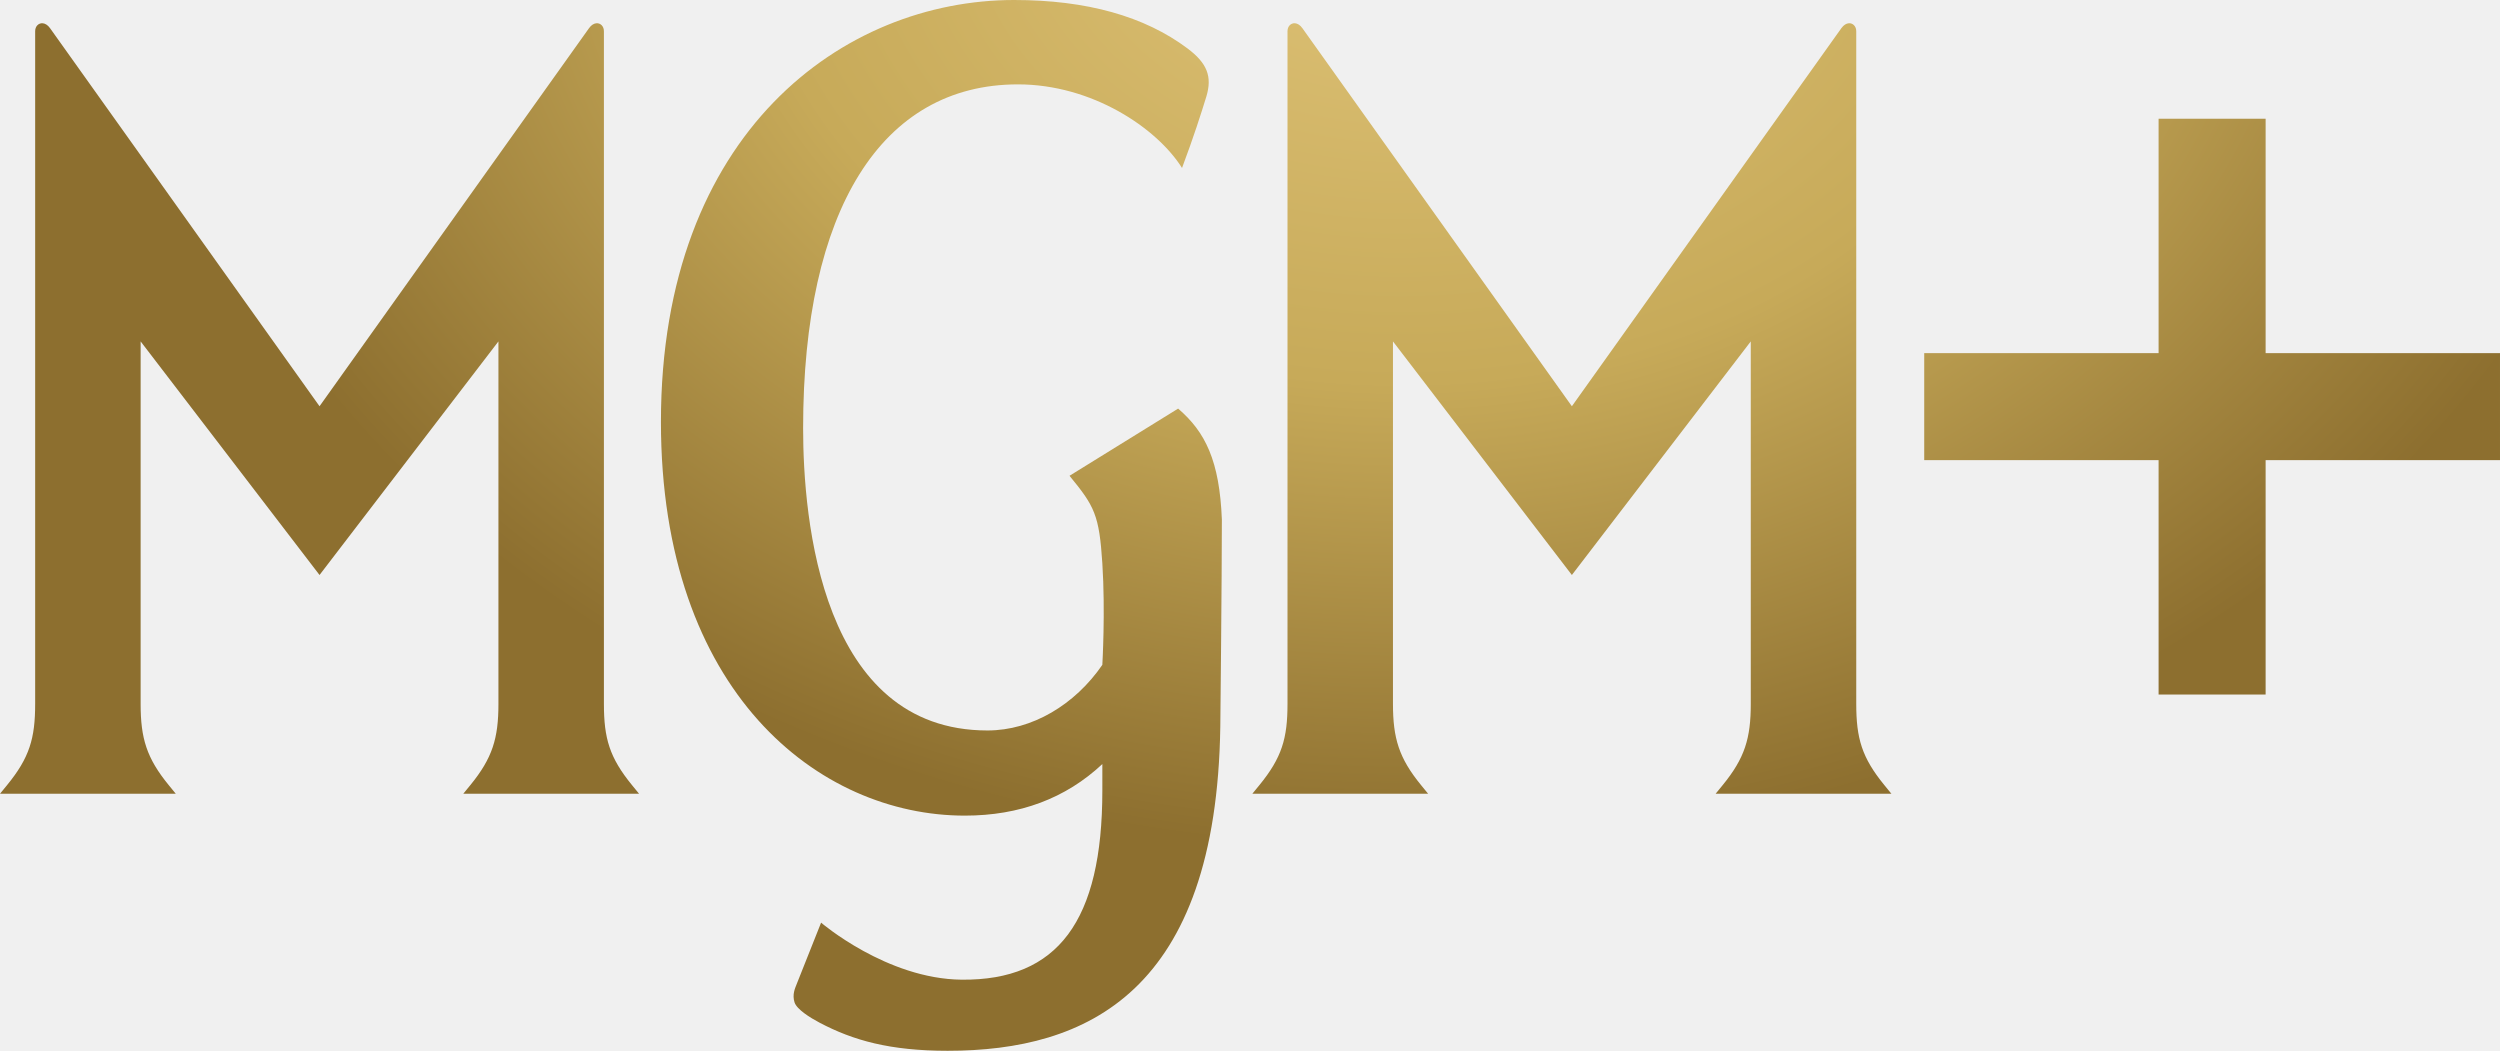
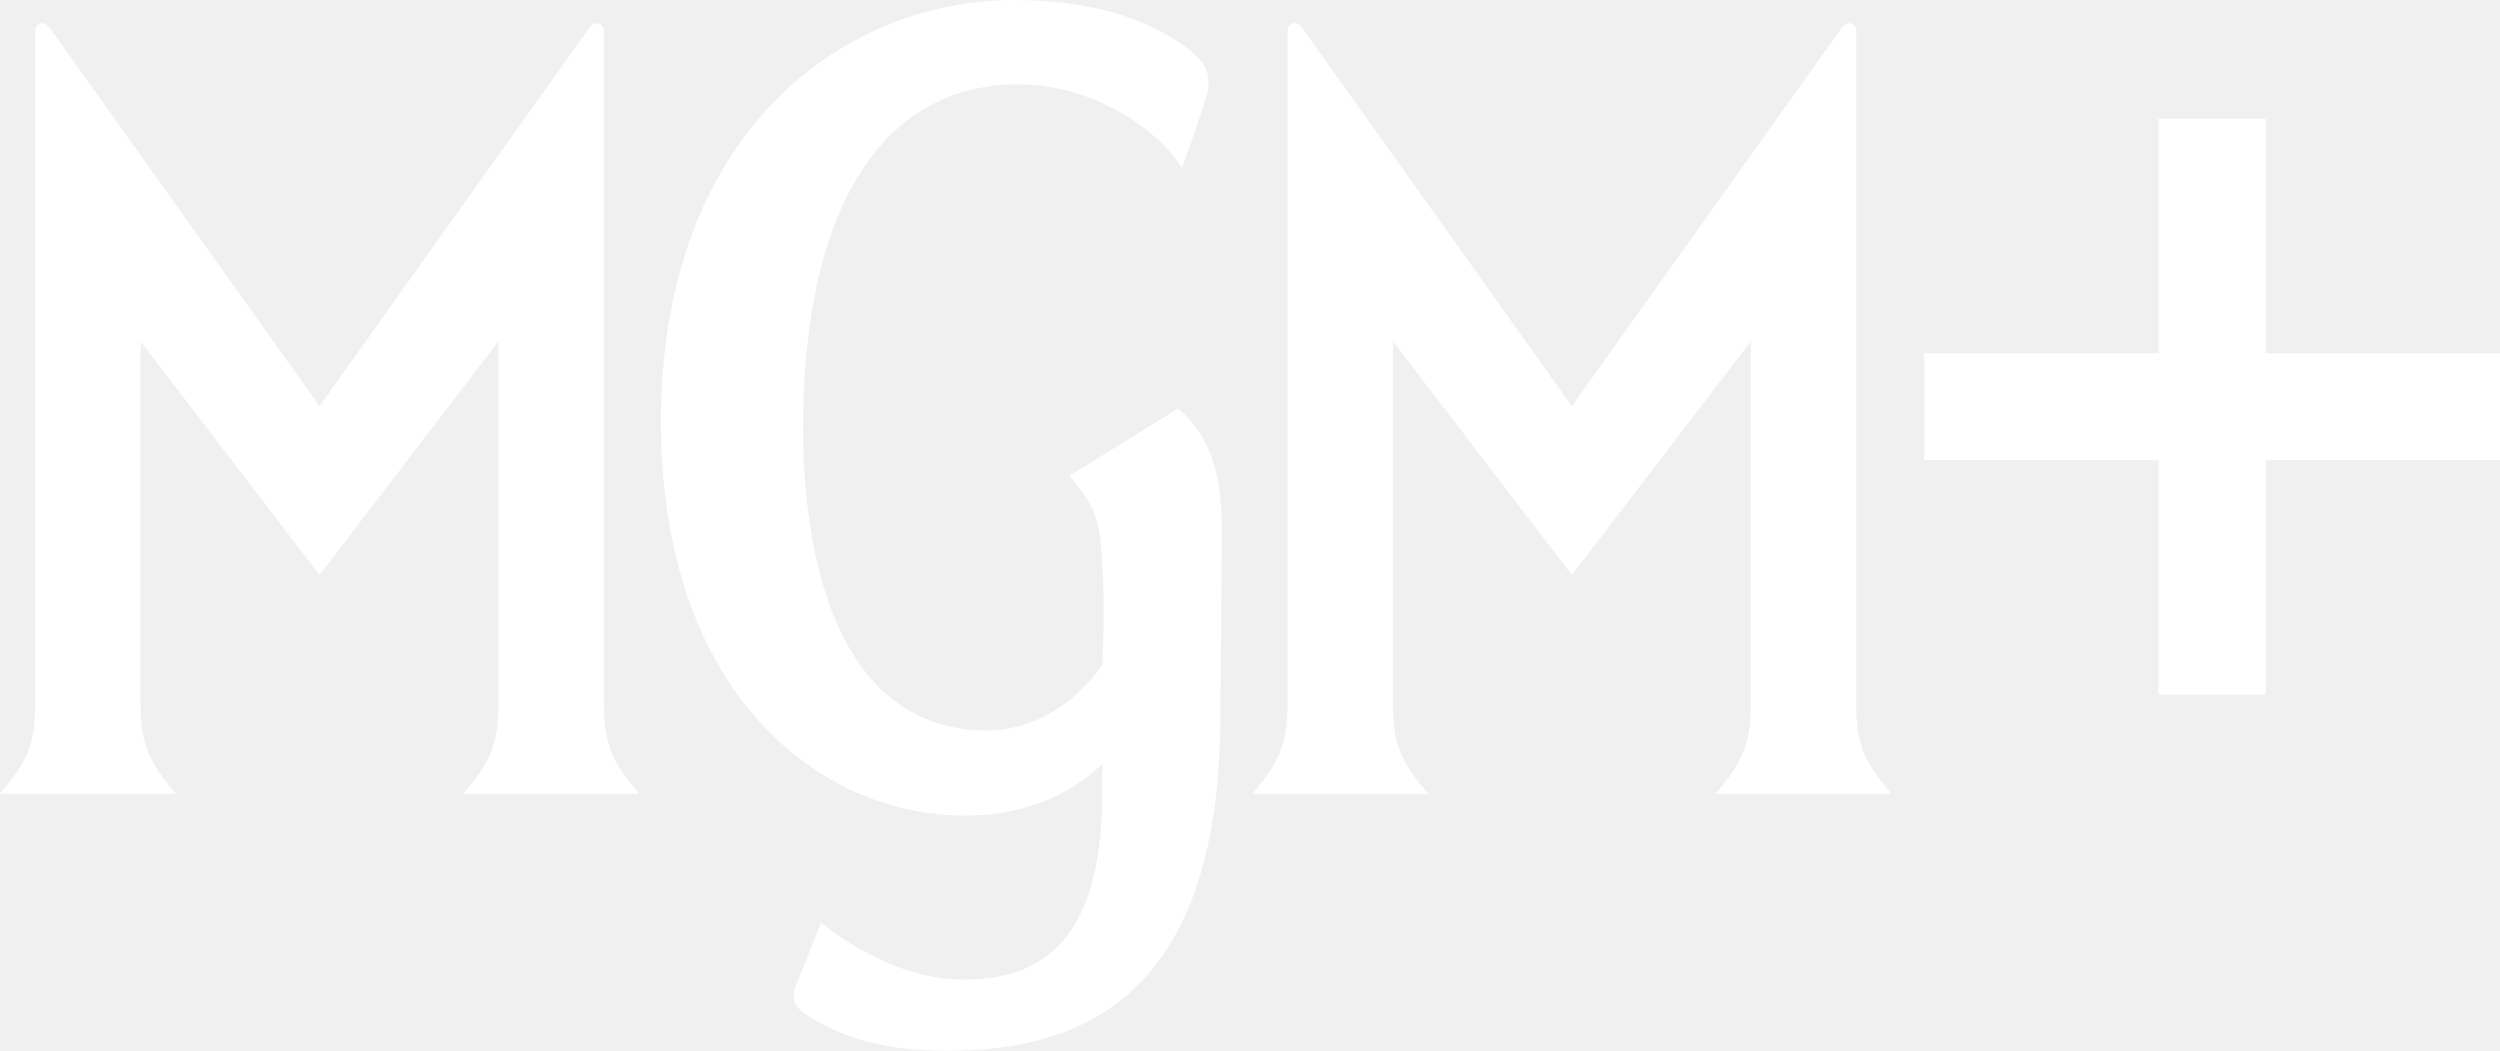
- <svg xmlns="http://www.w3.org/2000/svg" xmlns:xlink="http://www.w3.org/1999/xlink" version="1.1" x="0px" y="0px" viewBox="0 0 1000 420.313" xml:space="preserve" id="svg18" width="1000" height="420.312">
-   <defs id="defs22">
-     <radialGradient cx="100.962" cy="22.378" fx="100.962" fy="22.378" r="141.136" gradientTransform="scale(1.127876,0.8866223)" id="radialGradient-2" gradientUnits="userSpaceOnUse">
-       <stop stop-color="#E0C479" offset="0" id="stop19" />
-       <stop stop-color="#C7AA59" offset="0.293" id="stop21" />
-       <stop stop-color="#8D6F2F" offset="0.569" id="stop23" />
-       <stop stop-color="#8D6F2F" offset="100%" id="stop25" />
-     </radialGradient>
-     <radialGradient xlink:href="#radialGradient-2" id="radialGradient3377" gradientUnits="userSpaceOnUse" gradientTransform="matrix(1.775133,0.00383654,-0.00293247,1.356826,-392.8632,390.837)" cx="536.25" cy="-323.471" fx="536.25" fy="-323.471" r="500" />
+ <svg xmlns="http://www.w3.org/2000/svg" id="svg18" version="1.1" viewBox="0 0 1000 420.31">
+   <defs>
+     <style>
+       .st0 {
+         fill: #fff;
+       }
+     </style>
  </defs>
-   <style type="text/css" id="style2">
- 	.st0{display:none;}
- 	.st1{display:inline;fill:#C7AA59;}
- 	.st2{fill:#C7AA59;}
- </style>
-   <path id="path1103" style="display:inline;fill:url(#radialGradient3377);fill-opacity:1;stroke-width:31.25" d="m 405.625,0 c -68.125,0 -141.25,52.813 -141.25,168.75 0,108.125 63.125,157.5 121.562,157.5 21.875,0 40.313,-6.875 55,-20.625 v 10.625 c 0,52.187 -17.813,75.976 -56.25,75.625 -30,-0.274 -56.25,-22.812 -56.25,-22.812 l -9.688,24.375 c -0.774,1.948 -1.92,4.389 -0.938,7.5 0.893,2.827 6.291,6.17 10,8.125 13.48,7.108 28.125,11.25 51.25,11.25 55.625,0 107.5,-23.438 109.062,-129.688 0,0 0.625,-59.063 0.625,-82.812 -0.938,-23.437 -6.563,-35 -17.5,-44.375 l -43.438,26.875 c 10,12.187 11.875,15.625 13.125,35 1.25,19.375 0,40.625 0,40.625 -10.937,15.937 -28.125,26.25 -45.938,26.25 -66.562,0 -73.75,-84.375 -73.75,-120.938 0,-87.187 31.25,-137.5 85.938,-137.5 29.687,0 55.625,17.5 65.625,33.438 C 477.5,54.688 480.463,45.369 482.5,38.75 485,30.625 482.85,25.263 475,19.375 457.85,6.512 434.687,0 405.625,0 Z M 17.059,9.305 C 15.437,9.176 14.062,10.486 14.062,12.5 v 269.062 c 0,13.75 -2.225,21.47 -11.25,32.5 L 0,317.5 H 70.312 L 67.5,314.062 c -8.87,-10.841 -11.25,-18.75 -11.25,-32.5 v -145 L 127.812,230 199.375,136.562 v 145 c 0,13.75 -2.38,21.659 -11.25,32.5 l -2.812,3.438 h 70.312 l -2.812,-3.438 c -9.025,-11.03 -11.25,-18.75 -11.25,-32.5 V 12.5 c 0,-2.014 -1.375,-3.324 -2.996,-3.195 C 237.594,9.382 236.532,9.977 235.625,11.25 L 127.812,162.5 20,11.25 C 19.093,9.977 18.031,9.382 17.059,9.305 Z m 500.937,0 C 516.375,9.176 515,10.486 515,12.5 v 269.062 c 0,13.75 -2.225,21.47 -11.25,32.5 L 500.938,317.5 H 571.25 l -2.812,-3.438 c -8.87,-10.841 -11.25,-18.75 -11.25,-32.5 v -145 L 628.75,230 700.312,136.562 v 145 c 0,13.75 -2.38,21.659 -11.25,32.5 L 686.25,317.5 h 70.312 l -2.812,-3.438 c -9.025,-11.03 -11.25,-18.75 -11.25,-32.5 V 12.5 c 0,-2.014 -1.375,-3.324 -2.996,-3.195 -0.973,0.077 -2.034,0.673 -2.941,1.945 L 628.75,162.5 520.938,11.25 C 520.03,9.977 518.969,9.382 517.996,9.305 Z M 863.438,47.5 v 93.75 h -93.75 v 42.812 h 93.75 v 93.75 H 906.25 v -93.75 H 1000 V 141.25 H 906.25 V 47.5 Z" />
+   <path id="path1103" class="st0" d="M405.62,0c-68.12,0-141.25,52.81-141.25,168.75,0,108.12,63.13,157.5,121.56,157.5,21.87,0,40.31-6.88,55-20.62v10.62c0,52.19-17.81,75.98-56.25,75.62-30-.27-56.25-22.81-56.25-22.81l-9.69,24.38c-.77,1.95-1.92,4.39-.94,7.5.89,2.83,6.29,6.17,10,8.12,13.48,7.11,28.13,11.25,51.25,11.25,55.62,0,107.5-23.44,109.06-129.69,0,0,.62-59.06.62-82.81-.94-23.44-6.56-35-17.5-44.38l-43.44,26.88c10,12.19,11.88,15.63,13.12,35s0,40.62,0,40.62c-10.94,15.94-28.13,26.25-45.94,26.25-66.56,0-73.75-84.38-73.75-120.94,0-87.19,31.25-137.5,85.94-137.5,29.69,0,55.63,17.5,65.62,33.44,4.69-12.5,7.65-21.82,9.69-28.44,2.5-8.12.35-13.49-7.5-19.38C457.85,6.51,434.69,0,405.62,0ZM17.06,9.3c-1.62-.13-3,1.18-3,3.2v269.06c0,13.75-2.23,21.47-11.25,32.5l-2.81,3.44h70.31l-2.81-3.44c-8.87-10.84-11.25-18.75-11.25-32.5v-145l71.56,93.44,71.56-93.44v145c0,13.75-2.38,21.66-11.25,32.5l-2.81,3.44h70.31l-2.81-3.44c-9.02-11.03-11.25-18.75-11.25-32.5V12.5c0-2.01-1.37-3.32-3-3.2-.97.08-2.03.67-2.94,1.95l-107.81,151.25L20,11.25c-.91-1.27-1.97-1.87-2.94-1.95ZM518,9.3c-1.62-.13-3,1.18-3,3.2v269.06c0,13.75-2.23,21.47-11.25,32.5l-2.81,3.44h70.31l-2.81-3.44c-8.87-10.84-11.25-18.75-11.25-32.5v-145l71.56,93.44,71.56-93.44v145c0,13.75-2.38,21.66-11.25,32.5l-2.81,3.44h70.31l-2.81-3.44c-9.02-11.03-11.25-18.75-11.25-32.5V12.5c0-2.01-1.37-3.32-3-3.2-.97.08-2.03.67-2.94,1.95l-107.81,151.25L520.94,11.25c-.91-1.27-1.97-1.87-2.94-1.95ZM863.44,47.5v93.75h-93.75v42.81h93.75v93.75h42.81v-93.75h93.75v-42.81h-93.75V47.5h-42.81Z" />
</svg>
